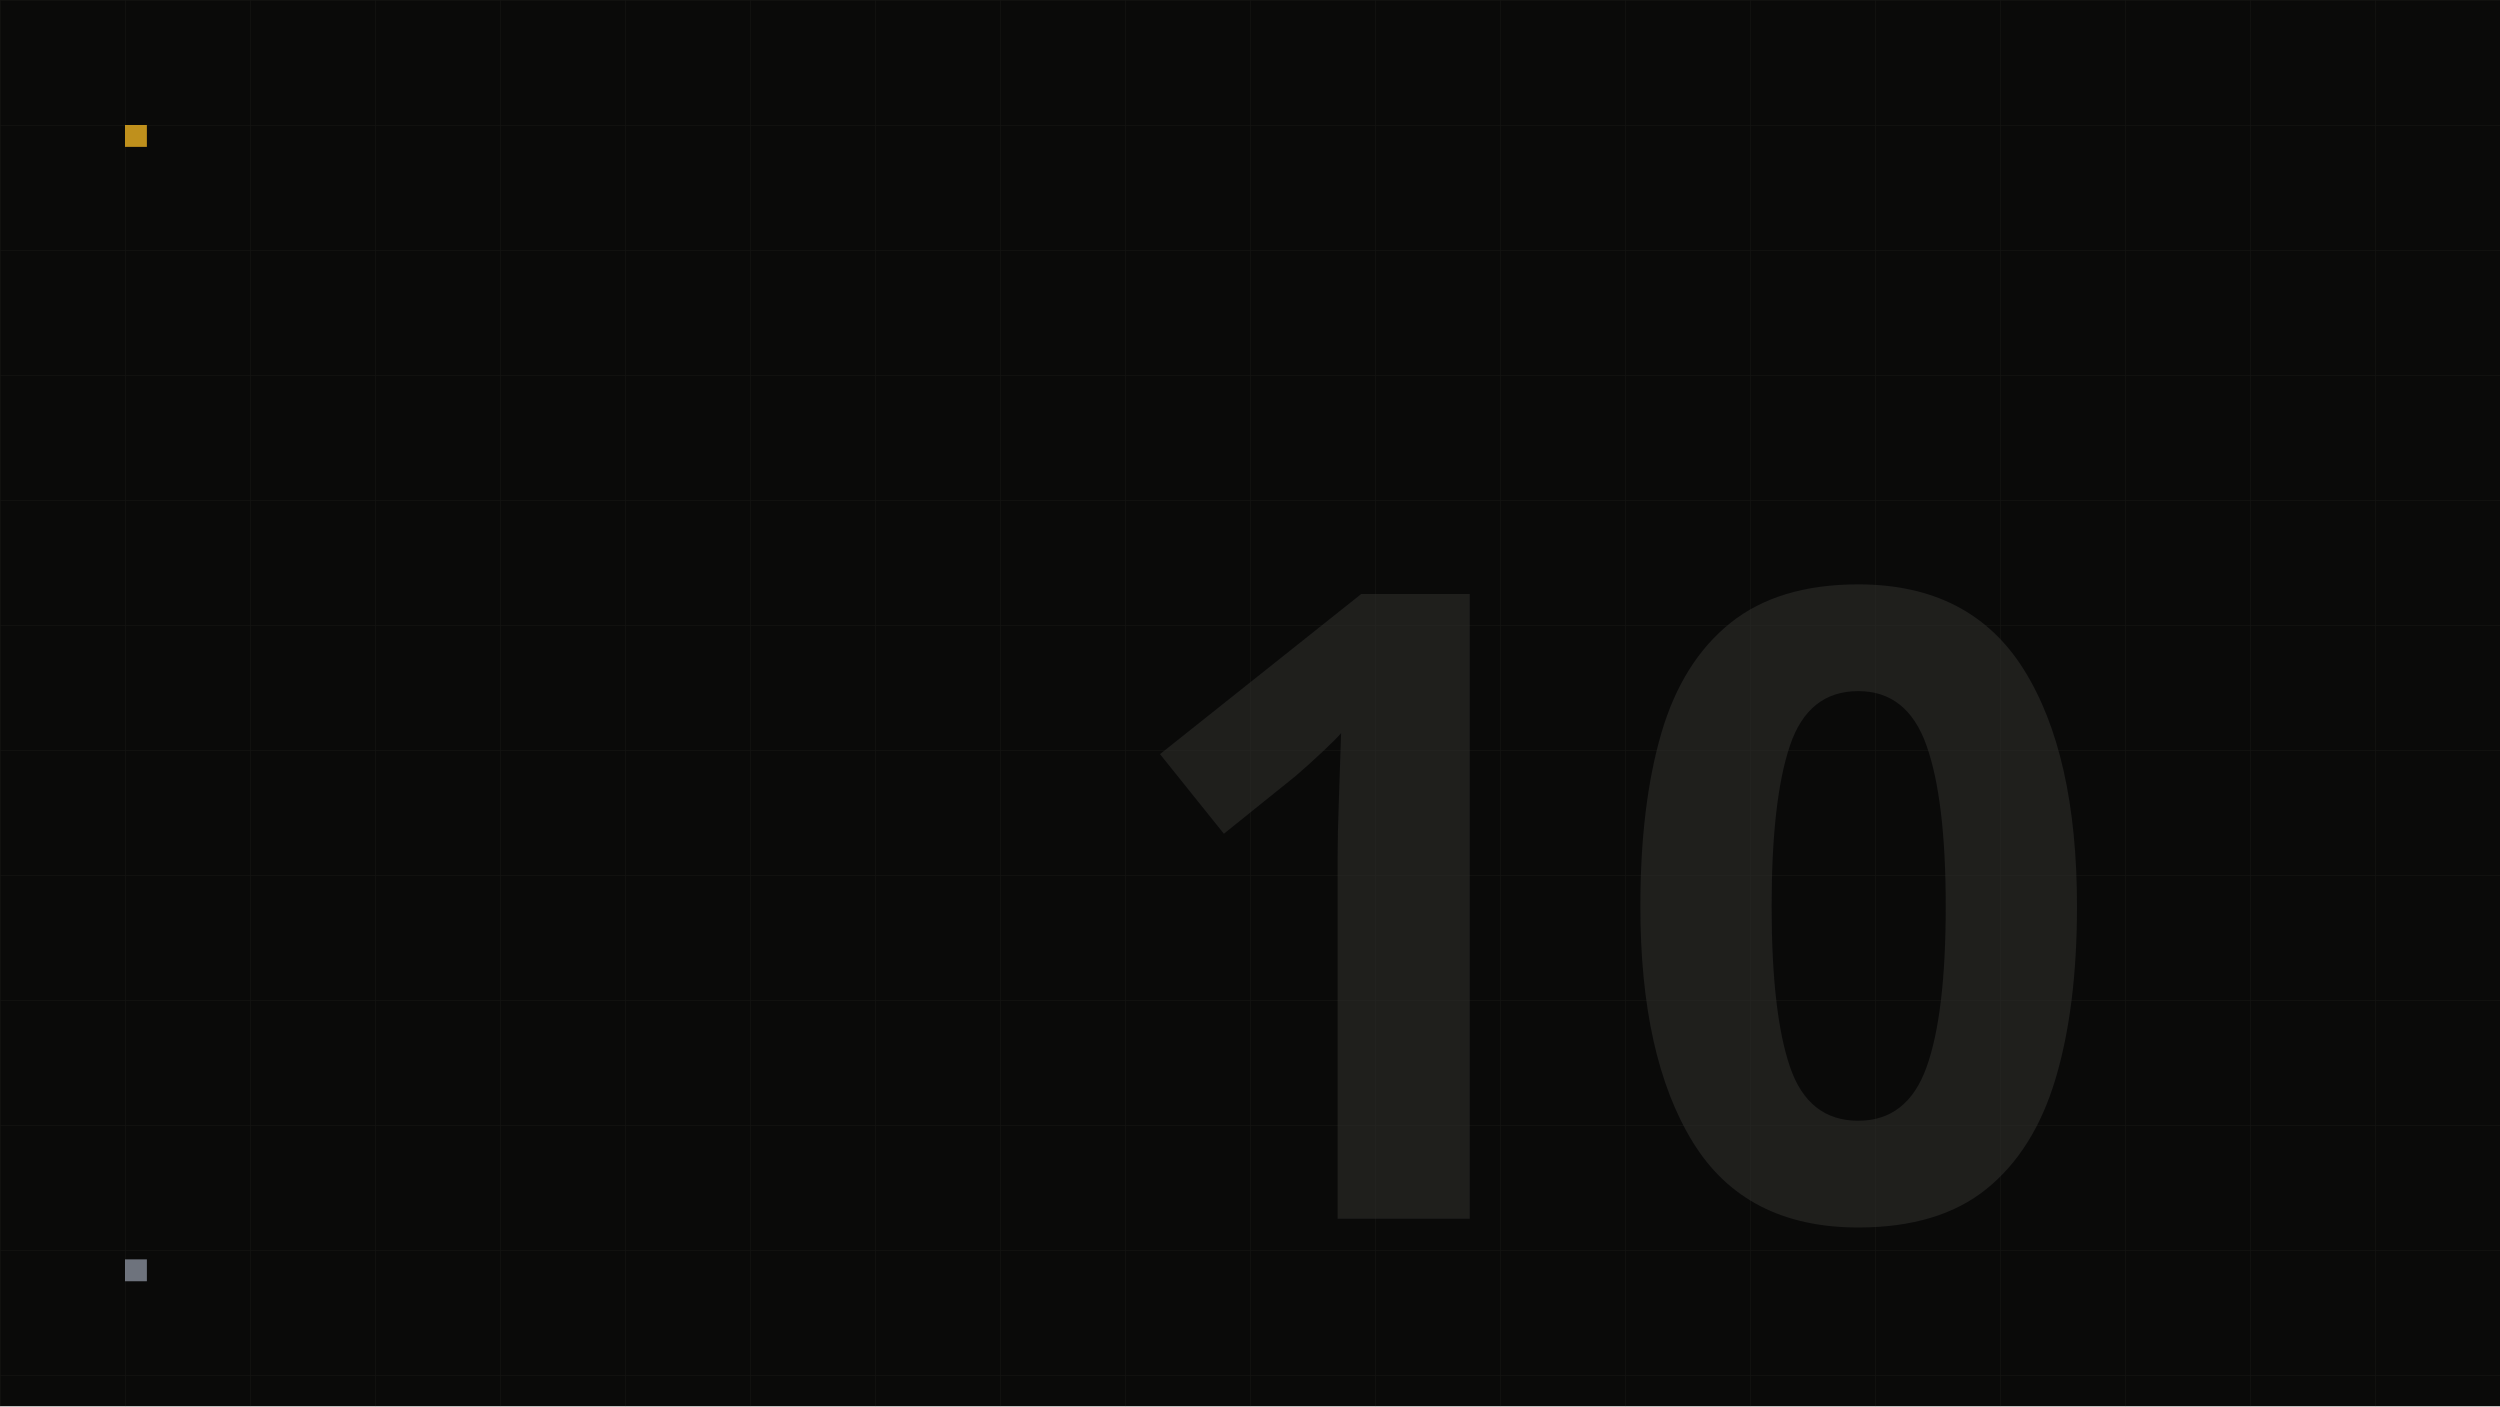
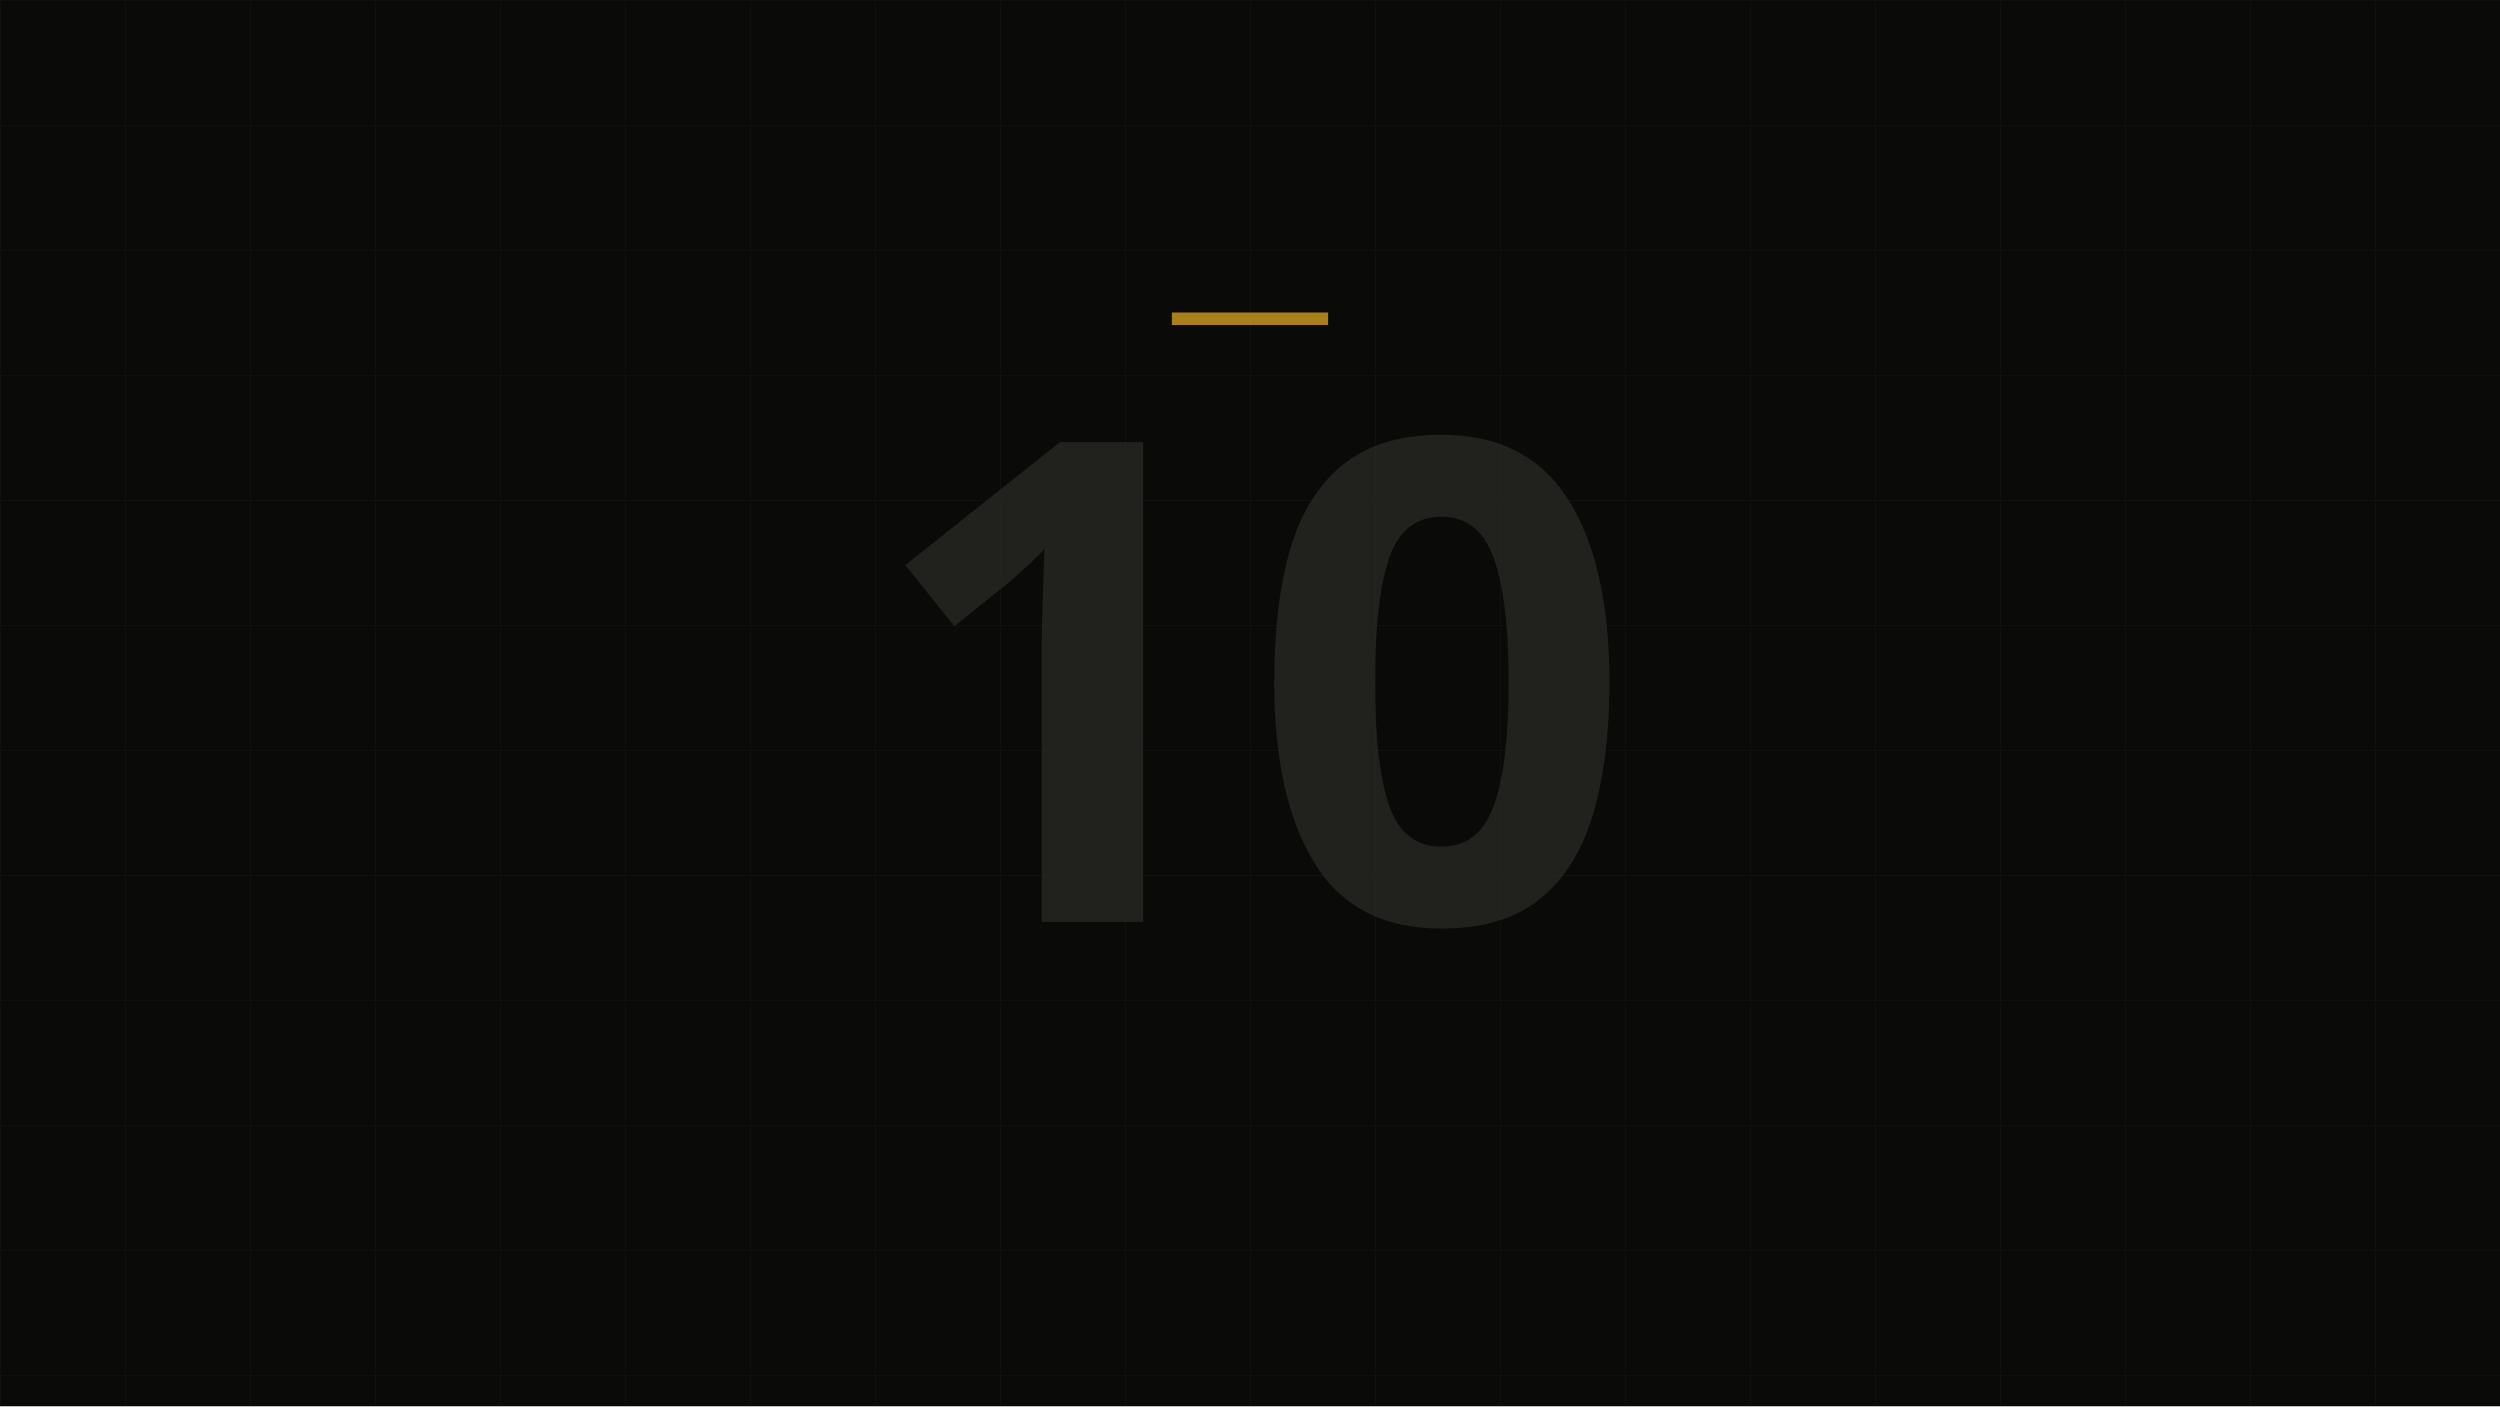
<svg xmlns="http://www.w3.org/2000/svg" viewBox="0 0 1600 900" preserveAspectRatio="xMidYMid slice">
  <rect width="1600" height="900" fill="#0a0a09" />
  <defs>
    <pattern id="g" width="80" height="80" patternUnits="userSpaceOnUse">
      <path d="M80 0H0V80" fill="none" stroke="#1a1a18" stroke-width="1" />
    </pattern>
  </defs>
-   <rect width="1600" height="900" fill="url(#g)" opacity="0.55" />
-   <text x="1350" y="780" font-family="Arial Black, sans-serif" font-size="560" font-weight="900" fill="#333330" opacity="0.5" text-anchor="end">10</text>
-   <rect x="80" y="80" width="14" height="14" fill="#ecb121" opacity="0.8" />
-   <rect x="80" y="806" width="14" height="14" fill="#d2dcf2" opacity="0.5" />
+   <rect width="1600" height="900" fill="url(#g)" opacity="0.5" />
+   <text x="800" y="590" font-family="Arial Black, sans-serif" font-size="430" font-weight="900" fill="#333330" opacity="0.55" text-anchor="middle">10</text>
+   <rect x="750" y="200" width="100" height="8" fill="#ecb121" opacity="0.7" />
</svg>
